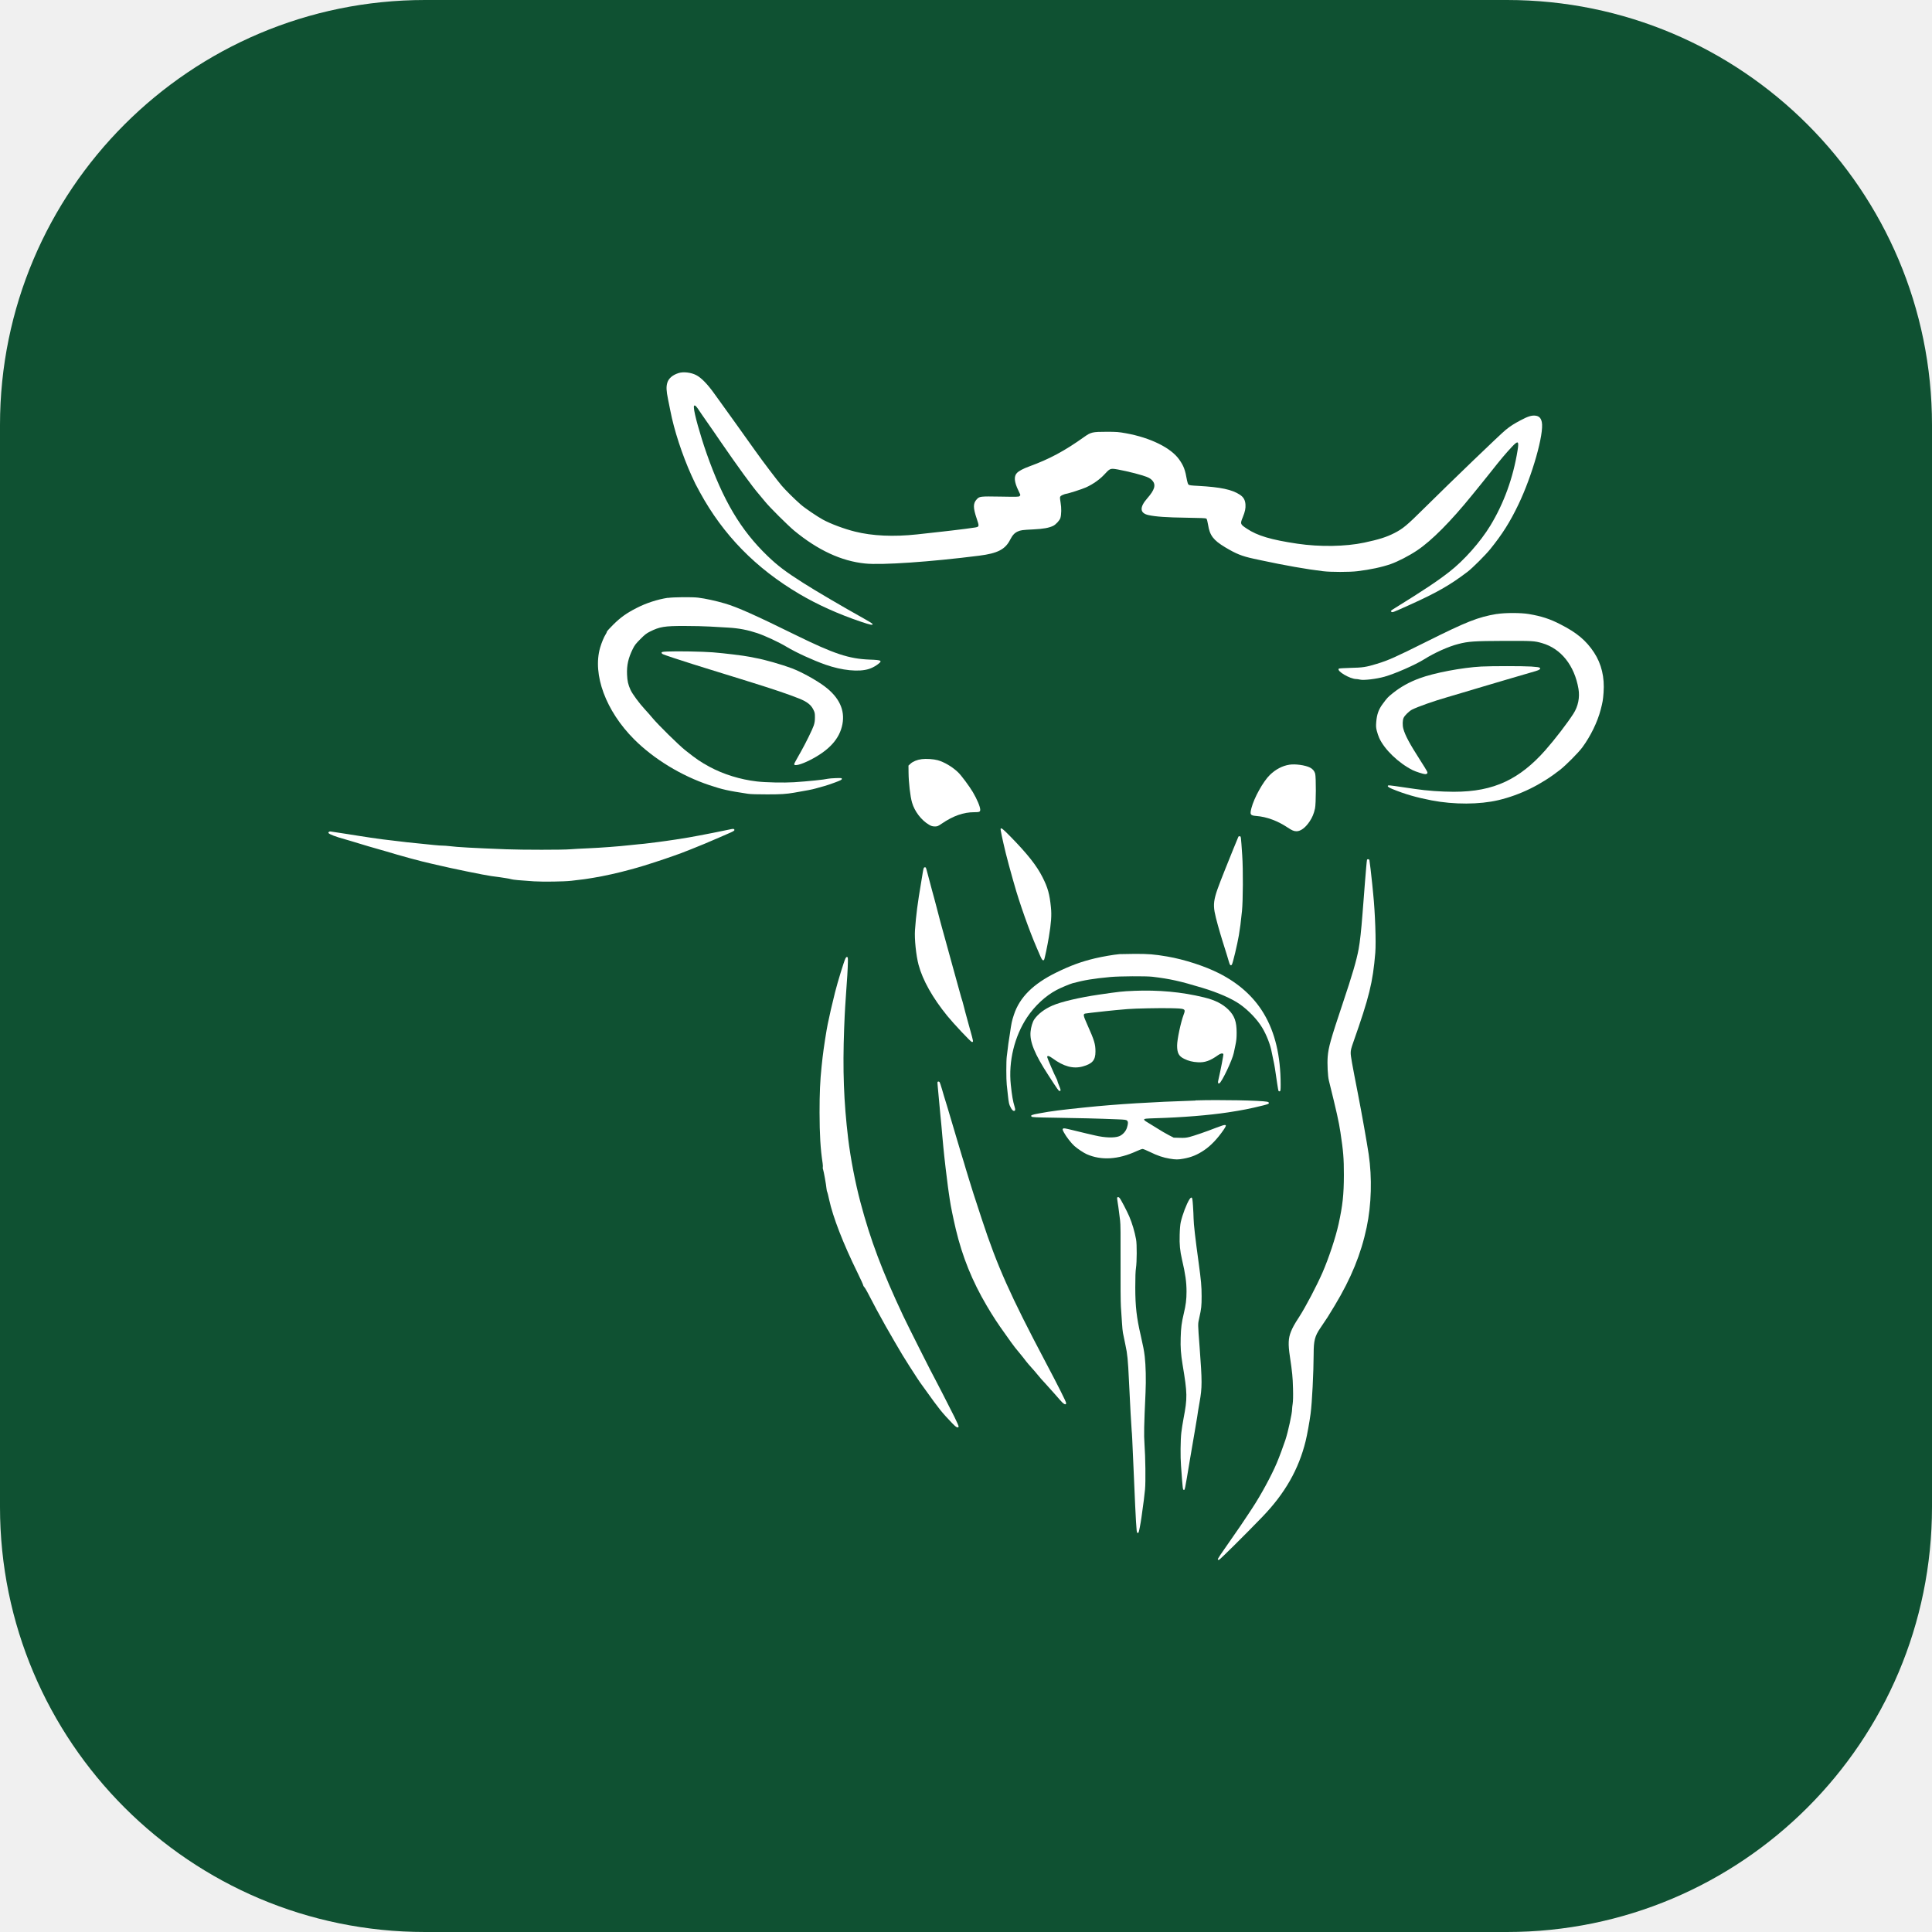
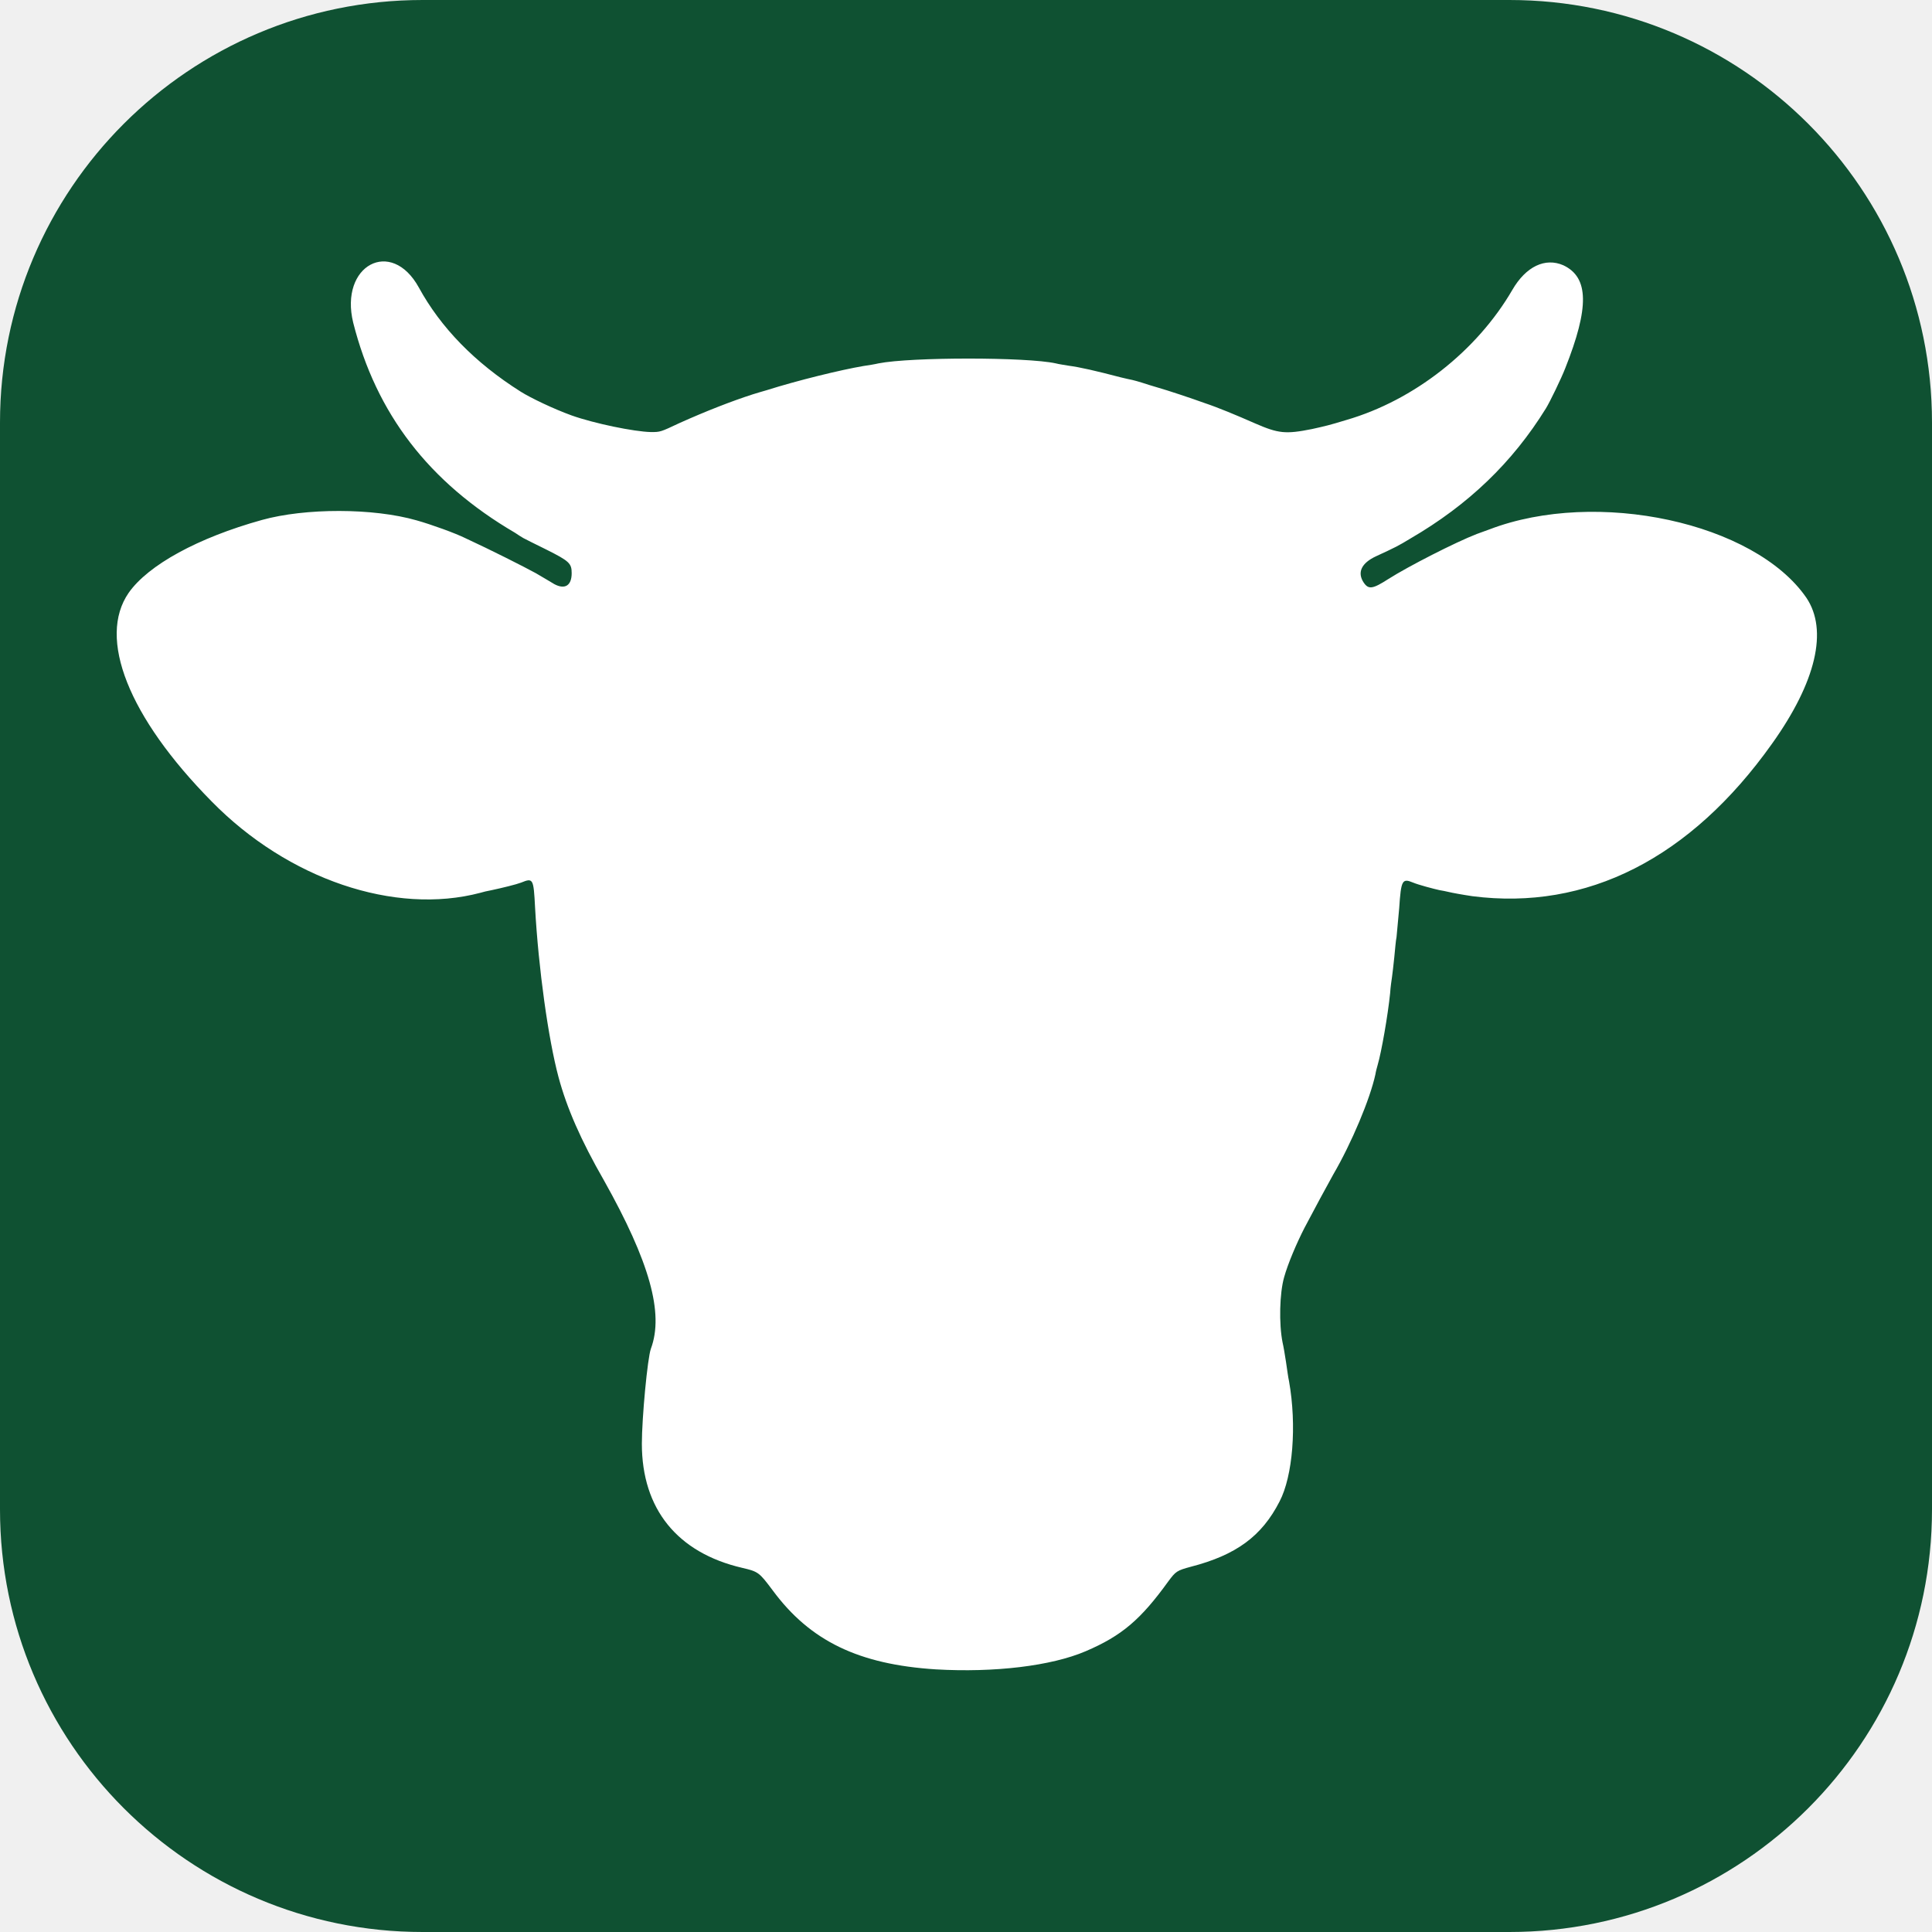
- <svg xmlns="http://www.w3.org/2000/svg" viewBox="0 0 100 100">
-   <rect width="100" height="100" rx="22" fill="#0f5132" />
-   <g transform="translate(17, 19.27) scale(0.2176)" fill="#ffffff">
-     <path d="M83.33.17c-1.46.45-2.42,1.27-2.73,2.33-.27.92-.24,1.89.17,3.87.2.98.45,2.2.55,2.73.89,4.64,2.81,10.51,5.06,15.5.77,1.71.99,2.14,1.99,3.96,5.54,10.14,13.26,18.04,23.66,24.18,4.3,2.54,9.3,4.79,14.66,6.6,2.25.76,2.87.88,2.73.51-.04-.1-.99-.68-2.12-1.31-4.89-2.73-11.45-6.57-14.43-8.48-4.11-2.61-6.02-4.06-8.41-6.36-6.41-6.17-10.57-13.2-14.54-24.49-1.52-4.37-2.93-9.39-2.99-10.79-.02-.45.01-.52.21-.52.15,0,.42.29.83.89.32.5,1.32,1.94,2.21,3.21s2.23,3.2,2.96,4.29c4.27,6.21,7.73,10.96,9.23,12.68.39.45,1.07,1.26,1.49,1.79,1.08,1.35,5.41,5.64,6.94,6.92,5.62,4.63,11.2,7.23,16.83,7.8,3.94.42,15.61-.39,27.18-1.86,4.38-.56,6.18-1.49,7.36-3.82.55-1.07,1.04-1.6,1.81-1.94.73-.31,1.01-.36,3.69-.49,2.42-.12,3.71-.36,4.73-.85.63-.31,1.54-1.3,1.71-1.87.24-.81.27-2.43.05-3.61-.11-.6-.17-1.21-.13-1.36.05-.18.26-.36.65-.52.32-.13.65-.25.74-.25.39,0,3.92-1.13,4.82-1.55,1.67-.77,3.24-1.88,4.35-3.08,1.07-1.17,1.31-1.32,2.02-1.32.81,0,5.06.95,7.01,1.57,1.43.45,1.89.69,2.36,1.21.9,1.04.57,2.21-1.21,4.24-1.87,2.13-1.79,3.51.26,3.98,1.7.38,4.39.57,9.04.63,3.36.05,4.6.1,4.75.2.14.11.26.55.42,1.5.4,2.52,1.25,3.64,4.04,5.32,2.62,1.57,3.98,2.12,6.79,2.73.49.1,1.38.3,1.96.42,5.3,1.14,10.71,2.1,14.52,2.55,1.89.23,6.36.23,8.21,0,3.06-.37,5.79-.95,7.94-1.7,1.7-.6,4.38-1.98,6.27-3.25,3.46-2.32,7.98-6.87,13.11-13.2.36-.45,1.3-1.61,2.08-2.56.79-.96,1.77-2.2,2.2-2.74,2.46-3.12,3.62-4.5,5.13-6.11,1.5-1.61,1.74-1.45,1.36.86-1.05,6.49-3.25,12.56-6.48,17.87-2.35,3.86-6.27,8.29-9.77,11-2.89,2.25-5.93,4.27-12.83,8.55-1.11.68-1.18.75-.92.94s.24.2,4.46-1.7c6.42-2.9,9.54-4.69,13.66-7.83,1.17-.89,4.26-3.98,5.39-5.38,2.86-3.54,4.69-6.43,6.69-10.6,3.29-6.85,6.14-16.87,5.57-19.62-.2-.95-.65-1.42-1.49-1.52-.87-.12-1.79.15-3.51,1.07-1.63.86-2.43,1.37-3.58,2.3-1.19.95-12.86,12.17-19.33,18.58-4.21,4.18-5.13,4.94-7.19,5.99-1.89.96-3.68,1.52-7.16,2.26-4.44.94-10.54,1.04-15.89.25-6.25-.93-9.5-1.89-12.02-3.58-1.58-1.05-1.61-1.13-.96-2.71.56-1.38.7-2.11.64-3.05-.08-1.07-.46-1.73-1.33-2.31-1.85-1.23-4.61-1.81-9.88-2.1-1.67-.08-2.17-.15-2.33-.3-.13-.12-.27-.52-.36-.99-.44-2.54-.79-3.46-1.86-4.98-1.96-2.79-6.87-5.2-12.64-6.24-1.82-.33-2.21-.36-4.68-.36-3.29,0-3.69.1-5.23,1.19-4.71,3.37-8.35,5.31-13.04,7.02-1.51.55-2.55,1.1-3.02,1.6-.75.79-.64,2.14.36,4.17.25.52.46.99.46,1.04s-.08.18-.19.29c-.18.17-.62.18-4.5.11-4.87-.08-5.05-.07-5.7.67-.87.94-.86,1.99.01,4.56.63,1.86.62,1.93-.35,2.11-.64.12-3.79.52-5.46.71-.69.07-1.62.18-2.08.24-.83.11-4.07.46-6.31.7-5.57.6-10.62.37-14.76-.67-2.54-.63-5.76-1.83-7.63-2.85-1.37-.75-4.35-2.77-5.29-3.61-1.52-1.33-3.56-3.36-4.52-4.48-1.05-1.23-4.44-5.69-6.31-8.33-2.26-3.18-7.63-10.69-8.32-11.62-.37-.5-.96-1.32-1.32-1.83-1.65-2.33-3.18-3.91-4.41-4.52-1.21-.62-3.02-.82-4.11-.48Z" />
-     <path d="M80.74,53.64c-2.48.38-5.19,1.26-7.43,2.42-2.37,1.2-3.82,2.24-5.54,3.94-.85.83-1.54,1.61-1.54,1.71s-.13.39-.3.64c-.39.61-.95,1.94-1.3,3.13-1.86,6.42,1.36,15.08,8.07,21.81,4.68,4.69,11.26,8.7,17.93,10.92,3.12,1.04,4.42,1.33,9.17,2.05.65.1,2.27.14,4.58.14,3.31,0,4.46-.08,6.37-.4,3.05-.52,4.29-.76,5.13-1,.55-.15,1.45-.4,2.01-.56.56-.14,1.74-.55,2.62-.88,1.31-.49,1.61-.64,1.61-.83,0-.23-.07-.24-1.43-.2-.79.02-1.63.1-1.87.15-.83.21-4.69.61-8.07.83-2.42.15-6.77.06-8.87-.19-3.91-.45-7.93-1.7-11.18-3.45-2.25-1.23-3.02-1.75-5.82-3.96-1.56-1.24-6.44-6.04-7.82-7.7-.49-.6-1.31-1.52-1.83-2.08-1.32-1.43-2.92-3.6-3.37-4.58-.57-1.25-.77-2.12-.83-3.65-.1-2.2.3-3.95,1.37-6.11.45-.9.73-1.26,1.8-2.33,1.04-1.05,1.44-1.36,2.26-1.77,2.32-1.17,3.48-1.36,8.23-1.35,2.06,0,4.8.06,6.07.14,1.27.07,3.24.19,4.35.25,2.54.15,4.6.55,6.91,1.32,1.89.64,5.08,2.12,6.96,3.25,2.33,1.39,6.14,3.14,9.23,4.24,3.96,1.39,7.98,1.8,10.37,1.02.61-.19,1.26-.52,1.8-.89,1.54-1.08,1.36-1.23-1.67-1.33-4.91-.19-8.46-1.37-17.52-5.82-9.57-4.71-13.92-6.66-16.85-7.52-2.19-.64-4.68-1.19-6.43-1.4-1.42-.17-5.91-.13-7.17.07Z" />
-     <path d="M277.86,57.49c-4.43.75-7.13,1.82-16.58,6.54-7.43,3.71-9.16,4.49-11.91,5.32-2.58.79-3.39.9-6.27.96-1.44.04-2.68.11-2.76.18-.64.52,2.64,2.48,4.18,2.48.18,0,.56.06.86.13.85.21,3.86-.14,5.82-.69,2.49-.7,7.33-2.82,9.41-4.13,2.5-1.57,5.79-3.05,8.14-3.65,2.43-.63,3.79-.71,10.91-.74,6.76-.02,7.2,0,9.05.54,4.49,1.3,7.68,5.31,8.63,10.86.35,2.06-.08,4.18-1.21,5.93-1.5,2.32-4.37,6.06-6.67,8.67-3.02,3.44-6.16,5.92-9.5,7.49-3.51,1.64-7.37,2.4-12.3,2.4-2.98-.01-6.44-.25-9.19-.67-4.7-.7-6.18-.9-6.33-.85-.39.15-.06.46.92.86,3,1.23,5.73,2.01,9.35,2.71,5.31,1.02,11.39,1,15.89-.06,5.17-1.23,10.1-3.64,14.61-7.17,1.43-1.11,4.38-4.08,5.35-5.38,1.96-2.67,3.6-6.01,4.37-8.99.46-1.77.55-2.27.68-4.05.27-3.62-.49-6.81-2.26-9.52-1.89-2.87-4.11-4.73-8.01-6.71-2.52-1.3-4.51-1.94-7.52-2.45-1.88-.32-5.69-.32-7.62,0Z" />
-     <path d="M80.59,66.42c-1.11.05-1.31.1-1.35.26-.02.12.1.26.3.37.35.18,4.29,1.49,7.06,2.35.88.27,2.25.7,3.04.95s1.99.63,2.68.83,1.38.42,1.55.48.86.27,1.55.48c.69.21,1.89.58,2.68.83.79.26,2.15.68,3.04.95,4.52,1.4,8.5,2.75,10.81,3.68,1.87.75,2.83,1.49,3.38,2.61.36.71.39.89.39,1.87,0,.81-.07,1.3-.29,1.96-.29.88-1.85,4.06-3.01,6.13-.33.58-.83,1.49-1.12,1.99-.29.51-.52.98-.52,1.04,0,.54,1.63.12,3.77-.96,4.56-2.32,7.06-5.07,7.71-8.54.64-3.36-.77-6.39-4.23-8.99-2.04-1.52-5.42-3.39-7.8-4.3-2.37-.89-6.52-2.08-8.57-2.44-.45-.08-1.17-.23-1.57-.31-1.17-.25-6.06-.85-8.67-1.05-2.44-.19-8.49-.3-10.83-.19Z" />
-     <path d="M274.23,69.99c-4.54.24-11.26,1.51-14.73,2.81-2.44.9-4.5,2.06-6.32,3.52-1.19.96-1.31,1.08-2.39,2.54-.98,1.31-1.4,2.49-1.55,4.29-.08,1.01-.07,1.33.13,2.14.13.52.39,1.27.57,1.68,1.24,2.74,4.58,5.96,7.95,7.66.71.36,2.6.96,3,.96.18,0,.39-.07.46-.17.19-.23.12-.35-1.73-3.26-2.48-3.87-3.51-5.81-3.93-7.35-.24-.86-.2-2.05.06-2.62s1.32-1.6,2-1.95c1.38-.7,5.27-2.07,8.49-2.99.95-.27,2.39-.7,3.21-.95s2.62-.79,3.99-1.19c1.38-.4,2.63-.77,2.8-.83s1.61-.49,3.21-.95,3.8-1.11,4.88-1.43,2.35-.69,2.81-.82c.98-.29,1.26-.52.99-.8-.13-.12-.68-.2-2.02-.29-2.08-.13-9.31-.13-11.89,0Z" />
-     <path d="M141.13,92.02c-1.08.13-2.11.55-2.67,1.08l-.49.45.02,1.64c.02,2.39.4,5.69.83,7.16.6,2.08,2.18,4.17,4.02,5.26.57.33.81.4,1.38.42.63,0,.75-.05,1.68-.68,2.71-1.85,5.18-2.71,7.7-2.71,1.25,0,1.44-.08,1.44-.6,0-.68-.76-2.49-1.75-4.17-.8-1.36-2.79-4.04-3.51-4.71-1.36-1.31-3.3-2.46-4.86-2.89-.99-.27-2.73-.39-3.81-.25Z" />
-     <path d="M228.58,93.34c-1.65.25-3.27,1.1-4.63,2.42-1.61,1.56-3.77,5.45-4.41,7.93-.39,1.54-.27,1.73,1.2,1.85,2.44.19,5.08,1.17,7.43,2.75,1.04.69,1.49.88,2.11.88.99,0,2.14-.87,3.13-2.36.63-.96.98-1.79,1.26-3.05.25-1.07.27-7.42.04-8.29-.17-.62-.58-1.12-1.23-1.45-1.13-.57-3.49-.9-4.91-.68Z" />
-     <path d="M247.04,115.97c-.06.18-.26,2.52-.5,5.51-.08,1.18-.21,2.76-.27,3.51s-.2,2.46-.3,3.81c-.3,3.93-.6,6.66-.92,8.39-.5,2.7-1.52,6.19-3.8,12.98-2.86,8.54-3.38,10.41-3.56,12.62-.13,1.67.01,4.63.29,5.71,1.83,7.39,2.35,9.69,2.74,12.29.69,4.55.82,6.1.82,10.16-.01,4.68-.29,7.21-1.25,11.61-.71,3.23-2.31,8.05-3.81,11.52-1.37,3.15-4.04,8.24-5.58,10.62-1.12,1.71-1.57,2.54-1.96,3.52-.62,1.54-.68,2.98-.25,5.83.58,3.92.68,4.93.75,7.67.05,1.9.01,3.01-.08,3.63-.08.49-.14,1.08-.14,1.31.02.88-.94,5.32-1.6,7.32-.49,1.48-1.44,4.04-2.05,5.48-1.24,2.94-3.8,7.67-5.85,10.76-.38.56-.79,1.19-.92,1.4-.45.74-2.58,3.86-5.56,8.12-1.89,2.71-1.9,2.75-1.42,2.75.19,0,6.16-5.92,10.33-10.24,5.37-5.57,8.64-11.3,10.29-18.01.36-1.45.93-4.6,1.18-6.51.36-2.68.71-9.82.73-14.25,0-3.15.29-4.24,1.58-6.13,1.62-2.37,1.89-2.79,3.43-5.36,3.92-6.51,6.26-12.26,7.6-18.61,1.14-5.43,1.31-11.75.48-17.38-.42-2.8-1.61-9.51-2.54-14.29-1.46-7.46-1.74-9.02-1.74-9.82,0-.63.12-1.11.61-2.5,3.79-10.75,4.66-14.26,5.24-21.3.21-2.52-.04-9.56-.49-13.94-.06-.62-.17-1.73-.24-2.44-.2-2.06-.61-5.45-.67-5.69-.07-.24-.51-.27-.57-.06Z" />
-     <path d="M159.89,108.56c-.08.13.37,2.29,1.23,5.85.32,1.31,1.14,4.36,1.68,6.23.14.46.3,1.01.35,1.21,1.15,4.17,3.58,11.02,5.31,15,.27.65.68,1.56.87,2.02.4.94.67,1.19.9.87.13-.18.8-3.38,1.13-5.39.56-3.39.69-5.17.5-7.05-.32-3.2-.74-4.71-2.01-7.21-1.38-2.74-3.58-5.52-7.55-9.58-1.89-1.93-2.25-2.2-2.4-1.94Z" />
-     <path d="M95.89,108.65c-.17.02-1.02.2-1.9.39s-2.04.43-2.56.52c-.52.11-1.92.37-3.1.6s-2.36.44-2.62.48c-.26.05-1.63.26-3.04.49-1.4.21-3.31.49-4.23.6s-2.04.25-2.5.31c-.45.06-1.37.17-2.02.21-.65.06-1.7.17-2.32.24-2.36.27-6.83.61-9.76.73-1.67.07-3.63.18-4.36.24-1.7.15-11.23.15-15.17,0-7.93-.31-11.7-.51-13.51-.75-.58-.07-1.31-.12-1.61-.12-.3.01-1.26-.06-2.14-.15s-2.14-.23-2.8-.29c-2.6-.24-3.36-.32-9.58-1.08-.56-.06-1.7-.23-2.56-.36-.85-.13-2.08-.32-2.74-.42s-2.02-.31-3.04-.48c-1.01-.15-2.25-.35-2.74-.42s-.99-.14-1.1-.17c-.26-.05-.6.2-.48.37.2.31,1.73.89,3.89,1.48.2.06.7.2,1.13.33,2.99.92,6.23,1.88,7.36,2.18.48.13,1.1.31,1.37.39.64.21,4.37,1.29,5.82,1.67,2.1.56,3.96,1.04,4.5,1.14.3.07.99.23,1.55.36,3.63.87,11.52,2.48,13.1,2.69.69.08,1.6.21,2.02.27.43.07,1.12.18,1.55.24s.96.17,1.19.24c.44.13,2.06.29,5.36.5,2.15.14,7.27.07,8.93-.13.56-.07,1.5-.18,2.08-.25.6-.06,1.37-.17,1.73-.23s1.04-.17,1.49-.24c2.43-.39,6.05-1.2,8.63-1.92.69-.19,1.44-.4,1.67-.46,1.57-.42,6.36-1.98,8.81-2.86.75-.27,1.5-.55,1.67-.6.38-.12,4.18-1.64,5.68-2.27,2.32-.99,5.24-2.24,6.14-2.65.7-.32.93-.48.89-.63-.04-.23-.21-.27-.69-.19Z" />
-     <path d="M216.46,110.44c-.08.13-2.17,5.29-3.18,7.83-3.15,7.94-3.15,7.91-1.71,13.27.3,1.08.8,2.8,1.12,3.81.85,2.67,1.26,4,1.5,4.86.21.8.45,1.04.7.69.23-.3,1.32-4.89,1.67-6.98.32-1.96.43-2.76.74-5.77.25-2.42.29-9.93.06-13.22-.32-4.77-.3-4.52-.58-4.56-.13-.02-.27,0-.31.06Z" />
-     <path d="M141.63,117.88c-.06.08-.18.56-.25,1.05-.08.49-.25,1.51-.37,2.26-.86,5.04-1.23,7.86-1.49,11.49-.15,2.06.26,6.05.85,8.26.98,3.65,3.33,7.85,6.85,12.17,1.48,1.82,5.58,6.18,5.82,6.18.42,0,.44.13-.49-3.21-.13-.49-.32-1.18-.42-1.52-.14-.55-.33-1.24-.64-2.35-.06-.2-.24-.89-.4-1.55s-.36-1.32-.42-1.49c-.11-.3-.14-.44-.61-2.14-.29-1.02-.46-1.69-.61-2.2-.06-.2-.27-.95-.46-1.67-.2-.73-.42-1.5-.48-1.73s-.23-.82-.36-1.31-.3-1.08-.36-1.31-.23-.82-.36-1.31c-.33-1.23-.42-1.55-.82-2.98-.2-.69-.46-1.68-.61-2.2s-.33-1.25-.44-1.61c-.1-.36-.27-1.04-.39-1.49-.12-.46-.36-1.36-.52-2-.17-.63-.44-1.65-.6-2.26-.17-.6-.37-1.39-.48-1.75-.45-1.69-.71-2.67-1.04-3.92-.19-.74-.38-1.39-.42-1.45-.1-.15-.36-.13-.5.04Z" />
-     <path d="M188.1,138.41c-1.33.11-4.02.58-5.8,1-3.27.79-5.77,1.7-9.2,3.38-5.46,2.68-8.69,5.89-10.04,10-.52,1.57-.58,1.89-.98,4.64-.08.52-.18,1.21-.24,1.55-.06.32-.17,1.13-.24,1.79s-.18,1.55-.25,1.99c-.14,1.02-.14,5.49,0,6.71.06.51.18,1.56.25,2.31s.19,1.65.27,2c.17.85.77,1.86,1.13,1.9.38.06.45-.26.2-1.04-.37-1.18-.62-2.58-.89-5.19-.58-5.52.87-11.51,3.89-16.04,1.81-2.71,4.38-5.1,7-6.48.94-.5,3.12-1.42,3.81-1.61,2.79-.75,4.93-1.1,8.99-1.48,2.17-.2,8.48-.24,10-.06,4.23.51,6.51,1.02,11.85,2.63,3.8,1.15,7,2.55,8.92,3.89,2.07,1.45,4.17,3.64,5.35,5.61,1.02,1.68,1.96,4.11,2.26,5.85.04.17.19.94.36,1.73.31,1.4.44,2.21.93,5.66.13.95.29,1.77.35,1.83s.19.07.29.04c.15-.06.19-.32.19-1.55,0-6.85-1.33-12.45-4.01-16.93-2.39-4-5.92-7.18-10.62-9.57-3.37-1.71-8.27-3.31-12.38-4.01-3.06-.52-4.5-.64-7.81-.62-1.7.01-3.31.04-3.57.06Z" />
-     <path d="M123,139.37c-.35.67-1.87,5.63-2.5,8.13-.7,2.79-1.37,5.69-1.74,7.56-.21,1.11-.29,1.5-.61,3.54-.27,1.73-.49,3.32-.61,4.38-.06.62-.17,1.61-.24,2.2-.35,3.29-.48,6.32-.48,10.89.01,5.21.21,8.7.73,12.05.06.43.08.88.05.98-.05.11-.01.35.06.52.14.37.73,3.58.81,4.55.04.36.11.71.17.77.05.07.26.9.46,1.85.9,4.17,3.33,10.43,6.74,17.37.74,1.52,1.36,2.87,1.36,2.99,0,.11.11.3.24.42.12.11.45.64.73,1.18,1.29,2.52,3.2,6.07,4.33,8.05.48.82,1.49,2.58,2.26,3.93,1.36,2.36,2.37,4.02,3.5,5.77,1.62,2.51,2.18,3.38,2.49,3.81.19.26.8,1.11,1.35,1.87,3.15,4.41,3.75,5.16,6.24,7.77.95,1,1.4,1.25,1.56.85.04-.1-.4-1.13-.99-2.3-1.49-2.96-4.45-8.76-4.56-8.91-.24-.32-6.48-12.7-7.62-15.12-5.02-10.67-7.82-18.11-10.18-27.03-1.25-4.7-2.35-10.45-2.92-15.12-1.06-8.91-1.33-16.32-.96-26.25.07-2,.19-4.36.25-5.24s.17-2.44.23-3.45c.07-1.01.19-2.79.27-3.93.07-1.14.14-2.6.14-3.21.01-.96-.01-1.13-.19-1.17-.12-.02-.26.1-.37.3Z" />
-     <path d="M191.49,147.14c-2.64.1-3.24.17-8.27.9-4.56.67-8.89,1.68-10.95,2.57-1.93.83-3.46,2-4.37,3.3-.4.58-.79,1.82-.89,2.95-.23,2.38.98,5.33,4.23,10.33,2.26,3.49,2.45,3.75,2.65,3.75.36,0,.36-.18-.07-1.2-.23-.55-.42-1.07-.42-1.17,0-.08-.11-.36-.24-.6-.42-.75-2.17-4.82-2.19-5.07-.02-.44.44-.33,1.3.3,2.6,1.92,4.88,2.54,7.14,1.92,2.31-.64,3.04-1.49,3.04-3.54,0-1.79-.26-2.64-1.95-6.42-.95-2.11-1.02-2.5-.51-2.62.26-.06,1.9-.26,4.91-.58,1.37-.15,3.15-.32,5.18-.49,1.83-.15,7.77-.27,10.24-.21,3.56.08,3.64.12,3.1,1.55-.68,1.81-1.55,5.89-1.55,7.33,0,1.77.4,2.55,1.7,3.17,1.01.5,1.96.74,3.24.81,1.65.1,2.93-.35,4.83-1.71.58-.42,1.11-.51,1.23-.21.06.15-.65,3.82-1.17,6.06-.18.74-.12.99.21.87.56-.21,3.11-5.56,3.44-7.23.04-.17.2-.95.37-1.76.25-1.15.31-1.8.31-3.04,0-2.64-.5-4.04-1.95-5.49-1.39-1.37-3.2-2.29-5.8-2.92-5.33-1.3-10.79-1.8-16.77-1.56Z" />
-     <path d="M144.89,168.79c-.04.06-.01.58.05,1.17s.15,1.7.23,2.49c.25,2.73.5,5.49.62,6.55.06.58.17,1.76.23,2.62.07.85.18,2.02.24,2.62.06.58.17,1.61.23,2.26.07.65.2,1.88.31,2.74.54,4.41.67,5.42.77,6.01.06.36.17,1.08.24,1.61.2,1.43.8,4.33,1.43,7.02,1.55,6.49,3.89,12.3,7.35,18.16,1.48,2.51,2.58,4.2,4.49,6.85.43.58,1,1.39,1.27,1.79.58.83,1.3,1.74,2.32,2.95.39.48.95,1.17,1.23,1.56.29.38.88,1.08,1.32,1.55.43.46,1.11,1.25,1.5,1.74.38.49,1.2,1.43,1.83,2.08.62.67,1.68,1.85,2.35,2.62.67.79,1.42,1.63,1.68,1.88.54.52.94.56.88.08-.04-.36-1.88-4.04-4.87-9.68-8.42-15.93-11.5-22.83-15.16-33.97-1.95-5.93-2.43-7.41-3.04-9.45-.31-1.01-.67-2.19-.8-2.62s-.27-.94-.33-1.13c-.05-.2-.32-1.08-.6-1.96s-.75-2.49-1.07-3.57-.69-2.35-.83-2.8c-.31-1.02-1.18-3.92-1.31-4.41-.06-.2-.21-.71-.35-1.17-.62-1.99-.77-2.5-1.17-3.89-.24-.82-.49-1.56-.55-1.64-.13-.17-.39-.19-.49-.05Z" />
-     <path d="M206.25,173.23c-10.32.33-18.78.86-26.07,1.61-5.87.6-8.19.89-11.13,1.44-1.77.32-2.11.46-1.8.77.14.15,1.01.19,5.57.26,5.26.07,10.48.2,14.79.38,1.85.07,2.17.12,2.36.31.27.27.27.71-.02,1.65-.27.92-1.07,1.77-1.9,2.08-1.15.42-3.35.35-5.66-.19-.52-.12-1.46-.33-2.08-.48s-2.1-.5-3.27-.79c-1.89-.46-2.15-.51-2.31-.35-.15.15-.13.26.23.92.5.95,1.75,2.56,2.48,3.2.77.68,2.19,1.62,2.93,1.95,3.45,1.52,7.48,1.29,11.87-.73.63-.29,1.27-.52,1.42-.52.15,0,.93.32,1.71.7,1.77.88,3.23,1.37,4.74,1.61,1.43.24,2.02.24,3.25.01,1.89-.33,3.31-.92,4.94-2.02,1.58-1.06,3.18-2.74,4.63-4.85.96-1.42.76-1.46-1.76-.5-2.5.98-5.21,1.9-6.35,2.2-.8.2-1.25.24-2.37.2l-1.39-.04-1.17-.6c-.64-.32-1.96-1.1-2.95-1.73-.99-.62-2.06-1.29-2.37-1.46-.38-.23-.56-.4-.54-.54.04-.18.35-.21,2.71-.29,6.29-.18,12.7-.7,17.26-1.39,3.4-.52,5.23-.88,8.33-1.65,1.13-.29,1.37-.38,1.37-.57,0-.15-.12-.24-.42-.31-1.5-.31-11.35-.5-17.02-.32Z" />
-     <path d="M187.62,196.31c-.04.06.01.58.11,1.15.1.58.24,1.56.31,2.18s.19,1.58.27,2.14c.11.74.13,3.37.11,9.88-.02,5.19.01,9.58.08,10.6.07.95.18,2.63.25,3.75.07,1.11.17,2.24.24,2.5.06.26.19.93.31,1.49.11.56.24,1.2.29,1.43.44,1.99.6,3.48.83,8.51.15,3.11.15,3.18.39,7.74.11,1.96.23,3.83.26,4.17.07.56.12,1.58.42,8.51.29,6.74.35,7.99.4,9.11.04.65.13,2.39.2,3.85.12,2.07.19,2.68.31,2.73.1.04.21.02.29-.05.1-.1.49-2.1.7-3.61.54-3.85.69-5.01.85-6.67.17-1.79.1-7.66-.13-10.81-.15-2.21-.12-4.2.25-12.23.14-3.04.06-6.38-.19-8.58-.17-1.43-.36-2.39-.95-4.99-.99-4.26-1.29-6.87-1.3-11.37,0-2.61.05-3.93.17-4.7.21-1.38.24-5.63.02-6.79-.35-1.89-.92-3.8-1.63-5.48-.55-1.27-1.99-4.04-2.3-4.38-.2-.23-.45-.26-.56-.08Z" />
-     <path d="M204.79,196.75c-.7,1.12-1.64,3.6-2.05,5.39-.13.56-.23,1.69-.26,3.05-.07,2.27.07,3.75.56,5.88.81,3.46,1.07,5.37,1.07,7.61,0,1.89-.17,3.19-.64,5.16-.52,2.17-.69,3.42-.75,5.79-.07,2.38.04,3.83.44,6.33,1.17,7,1.18,7.99.23,12.95-.19,1.01-.43,2.51-.52,3.33-.2,1.71-.24,5.79-.07,7.88.07.75.18,2.32.26,3.5.12,1.58.19,2.13.32,2.18.35.14.25.58,1.56-7.29.33-1.96.82-4.86,1.1-6.43s.54-3.18.6-3.57c.08-.68.31-2.02.58-3.57.62-3.51.62-4.81,0-13.1-.43-5.7-.43-5.35-.08-6.91.5-2.25.56-2.83.56-5.18s-.13-3.71-.71-7.98c-.77-5.58-1.19-9.2-1.2-10.48,0-.56-.07-1.89-.14-2.98-.12-1.68-.17-1.96-.35-2-.13-.02-.31.13-.49.42Z" />
-   </g>
+ <svg xmlns="http://www.w3.org/2000/svg" viewBox="0 0 512 512">
+   <rect width="512" height="512" rx="112" fill="#0f5132" />
+   <path fill="#ffffff" fill-rule="evenodd" d="M248.0,442.4C227.6,441.1 214.7,434.9 204.8,421.5C201.2,416.7 201.0,416.5 196.7,415.5C179.5,411.5 170.1,399.9 170.1,382.6C170.1,375.8 171.6,359.8 172.5,357.4C176.0,348.0 172.1,334.3 160.1,312.9C153.9,302.1 150.2,293.6 148.0,285.4C145.3,275.3 142.7,256.7 141.8,240.5C141.4,232.8 141.3,232.6 138.1,233.9C136.8,234.4 133.1,235.3 130.3,235.9C129.2,236.1 127.9,236.4 127.3,236.6C104.6,242.6 76.3,233.0 56.1,212.4C34.0,190.0 25.8,169.1 34.1,157.1C39.3,149.7 52.5,142.5 69.4,137.8C80.9,134.6 98.9,134.6 110.4,137.9C114.3,139.0 120.7,141.3 123.5,142.7C130.0,145.7 138.9,150.2 142.0,151.9C144.0,153.1 146.3,154.4 146.9,154.8C149.7,156.3 151.5,155.2 151.5,151.9C151.5,149.3 150.9,148.7 144.7,145.6C141.9,144.2 139.2,142.9 138.7,142.6C138.2,142.3 137.2,141.7 136.5,141.2C113.6,127.8 99.7,109.6 93.6,85.5C89.9,70.3 103.7,62.9 111.0,76.2C116.8,86.8 125.8,96.1 138.0,103.8C140.7,105.5 146.8,108.4 151.5,110.1C157.4,112.2 168.0,114.4 172.5,114.5C175.0,114.5 175.0,114.5 180.1,112.1C187.0,109.0 193.9,106.3 199.5,104.5C200.5,104.2 202.1,103.7 203.2,103.4C211.4,100.8 222.9,98.0 228.8,97.0C230.2,96.8 232.0,96.5 232.8,96.3C241.4,94.6 272.1,94.6 279.8,96.3C280.5,96.5 282.0,96.7 283.1,96.9C286.2,97.3 290.5,98.3 297.0,100.0C298.2,100.3 299.6,100.6 300.1,100.7C300.5,100.8 301.7,101.1 302.6,101.4C303.5,101.7 305.4,102.3 306.8,102.7C309.3,103.4 315.9,105.6 319.2,106.8C322.8,108.0 327.6,110.0 332.6,112.2C338.8,114.9 340.7,115.1 347.7,113.7C351.3,112.9 352.2,112.7 356.8,111.3C374.7,106.1 391.4,93.0 400.8,76.8C404.4,70.6 409.5,68.2 414.3,70.3C421.1,73.5 421.2,81.5 414.8,97.6C413.8,100.2 410.7,106.6 409.7,108.2C400.8,122.6 389.1,133.8 373.8,142.7C370.5,144.7 369.9,145.0 364.7,147.4C360.8,149.2 359.6,151.7 361.4,154.4C362.7,156.3 363.8,156.1 368.0,153.4C373.2,150.1 385.7,143.7 391.4,141.5C392.5,141.1 393.9,140.6 394.7,140.3C423.2,129.4 465.0,138.5 478.7,158.4C484.5,167.0 481.3,180.7 469.6,197.1C448.0,227.5 420.5,241.4 390.2,237.5C387.5,237.1 384.8,236.6 384.0,236.4C383.2,236.2 382.1,236.0 381.5,235.9C380.1,235.6 375.9,234.5 374.5,233.9C371.6,232.7 371.3,233.2 370.8,240.7C370.5,243.9 370.2,247.3 370.1,248.3C369.9,249.2 369.7,251.7 369.5,253.7C369.3,255.8 369.0,258.1 368.9,258.9C368.8,259.6 368.5,261.5 368.4,263.2C367.8,269.1 366.1,278.8 365.1,282.2C364.9,282.9 364.6,284.0 364.5,284.7C363.1,291.2 358.2,302.9 353.3,311.3C351.4,314.7 348.5,320.1 345.7,325.4C343.6,329.5 341.3,334.9 340.3,338.5C339.1,342.7 338.9,350.8 339.9,355.8C340.1,356.6 340.5,358.9 340.8,360.9C341.1,362.9 341.4,365.2 341.6,366.0C343.7,377.8 342.6,391.2 339.1,397.9C334.4,407.1 327.6,412.1 315.6,415.2C311.9,416.2 311.6,416.4 309.6,419.1C302.3,429.2 297.3,433.5 287.7,437.6C278.6,441.5 263.5,443.3 248.0,442.4Z" />
</svg>
